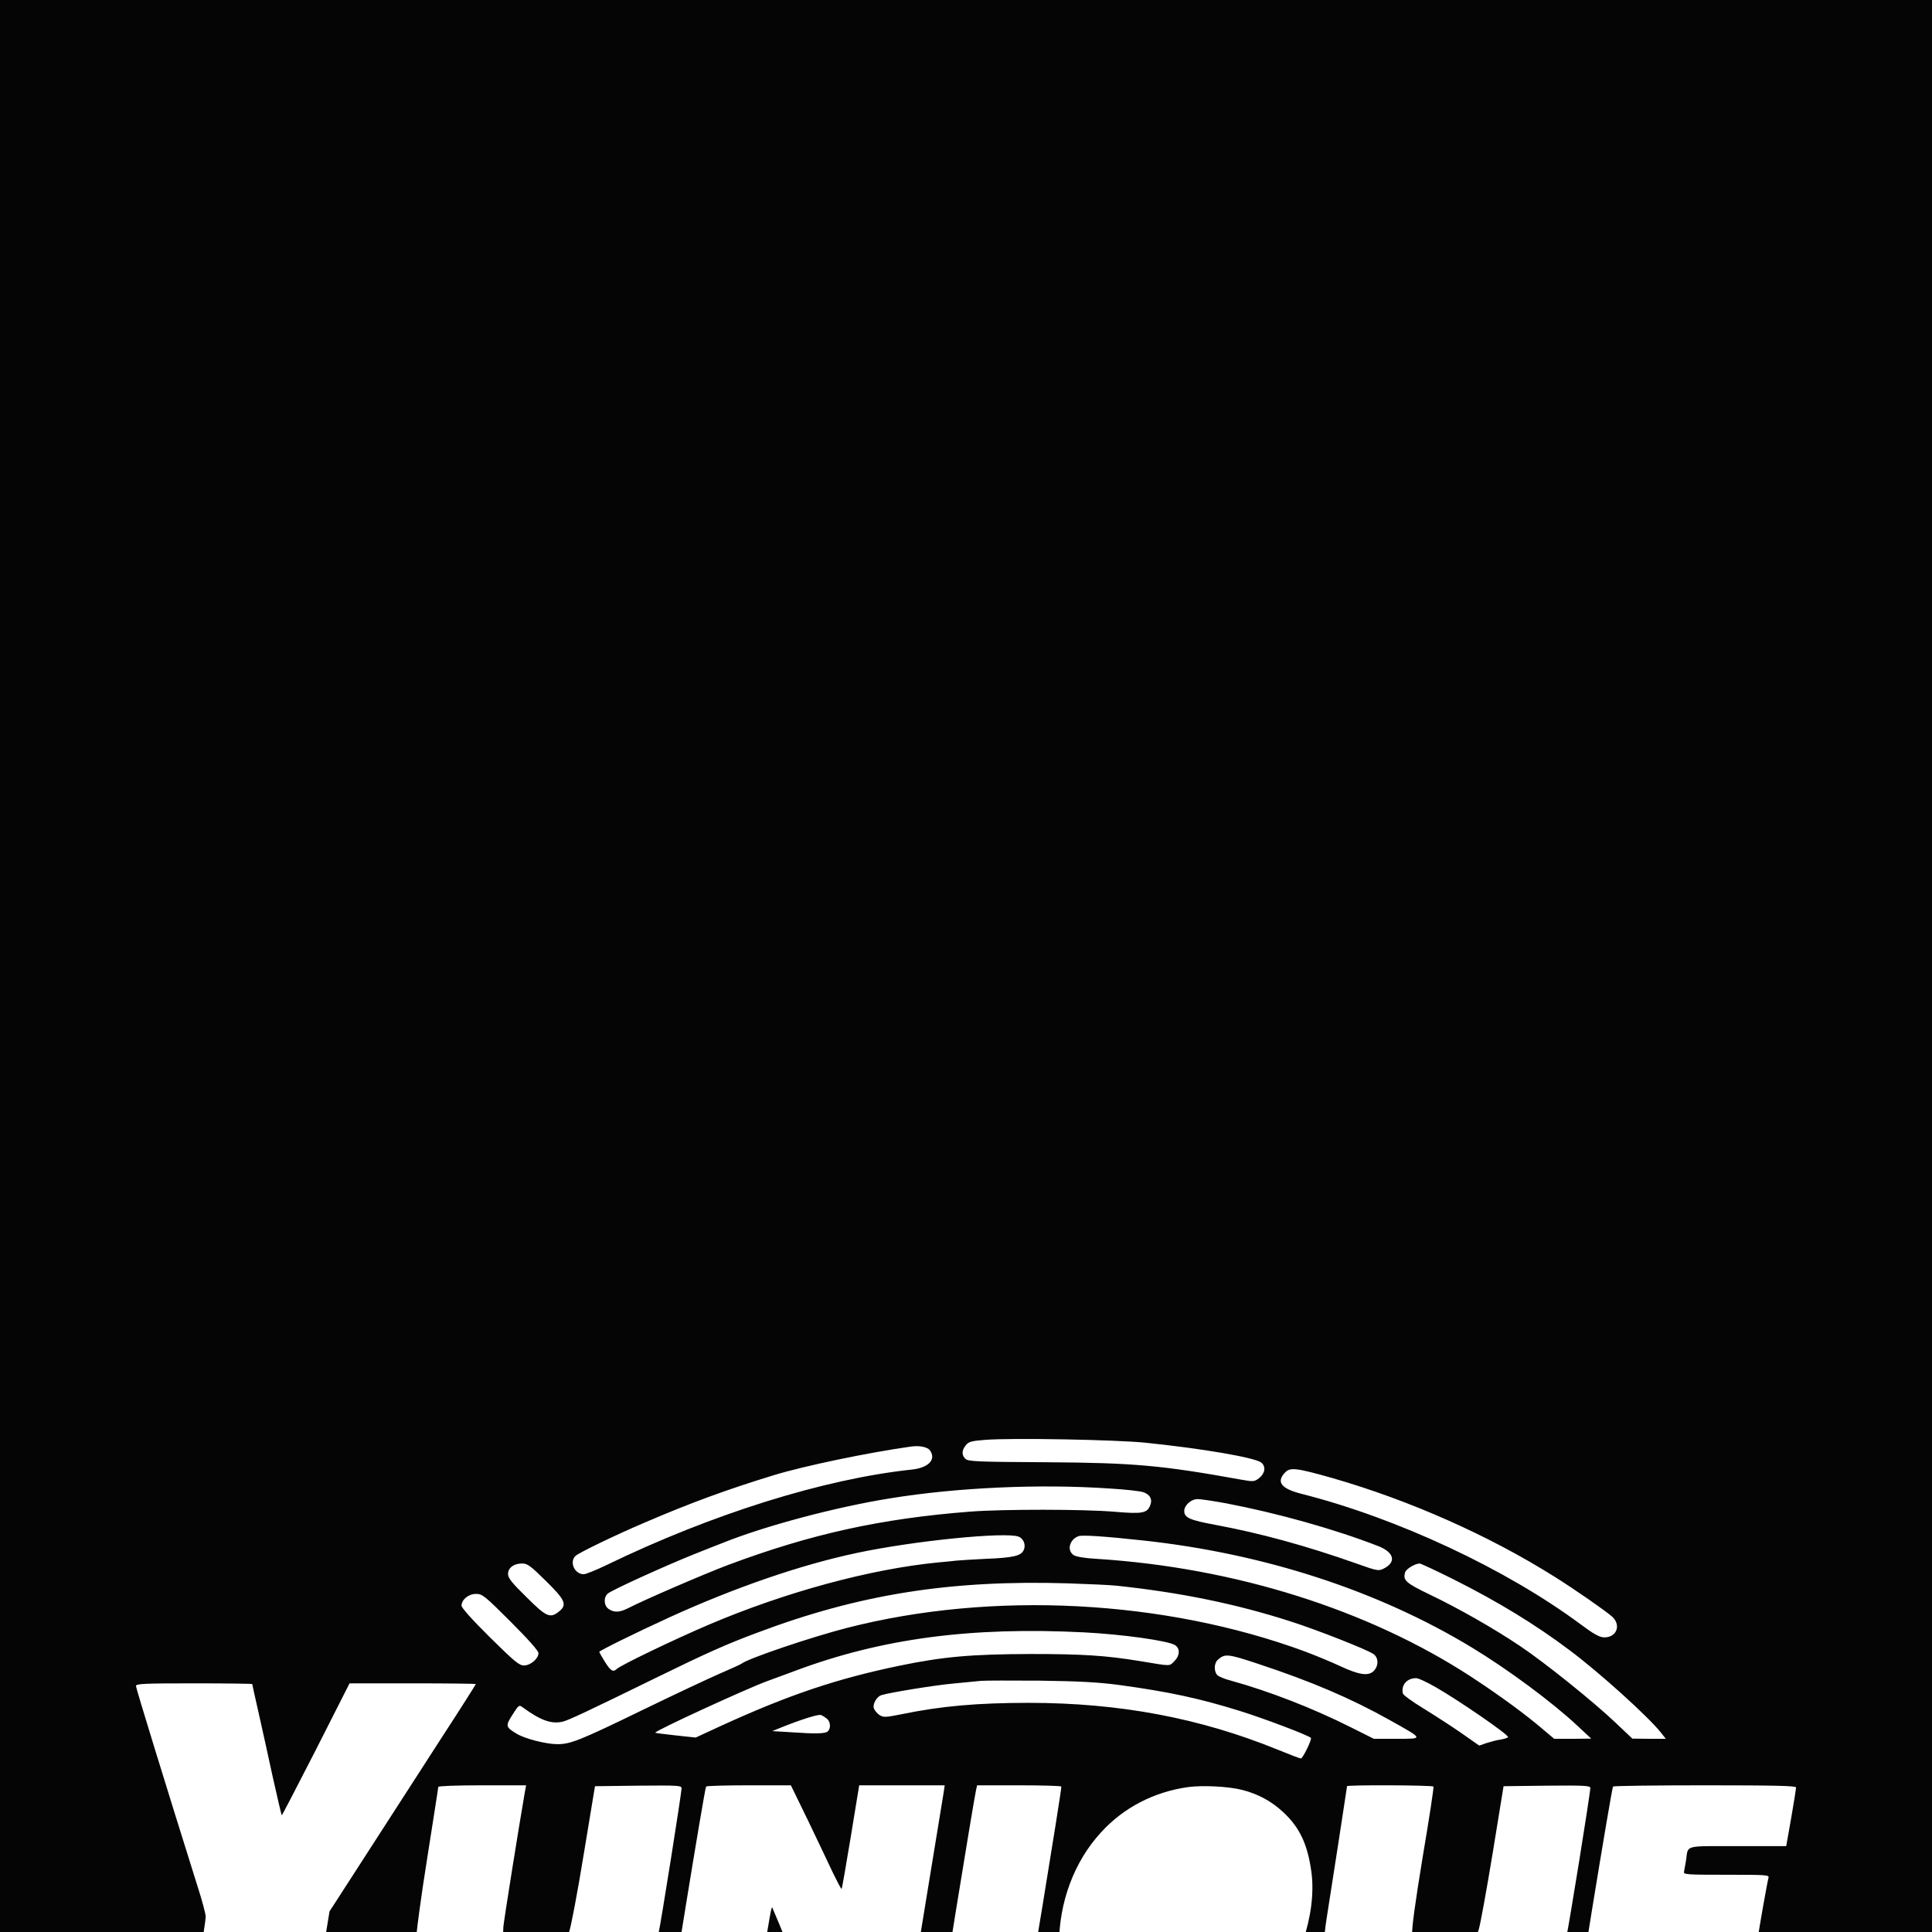
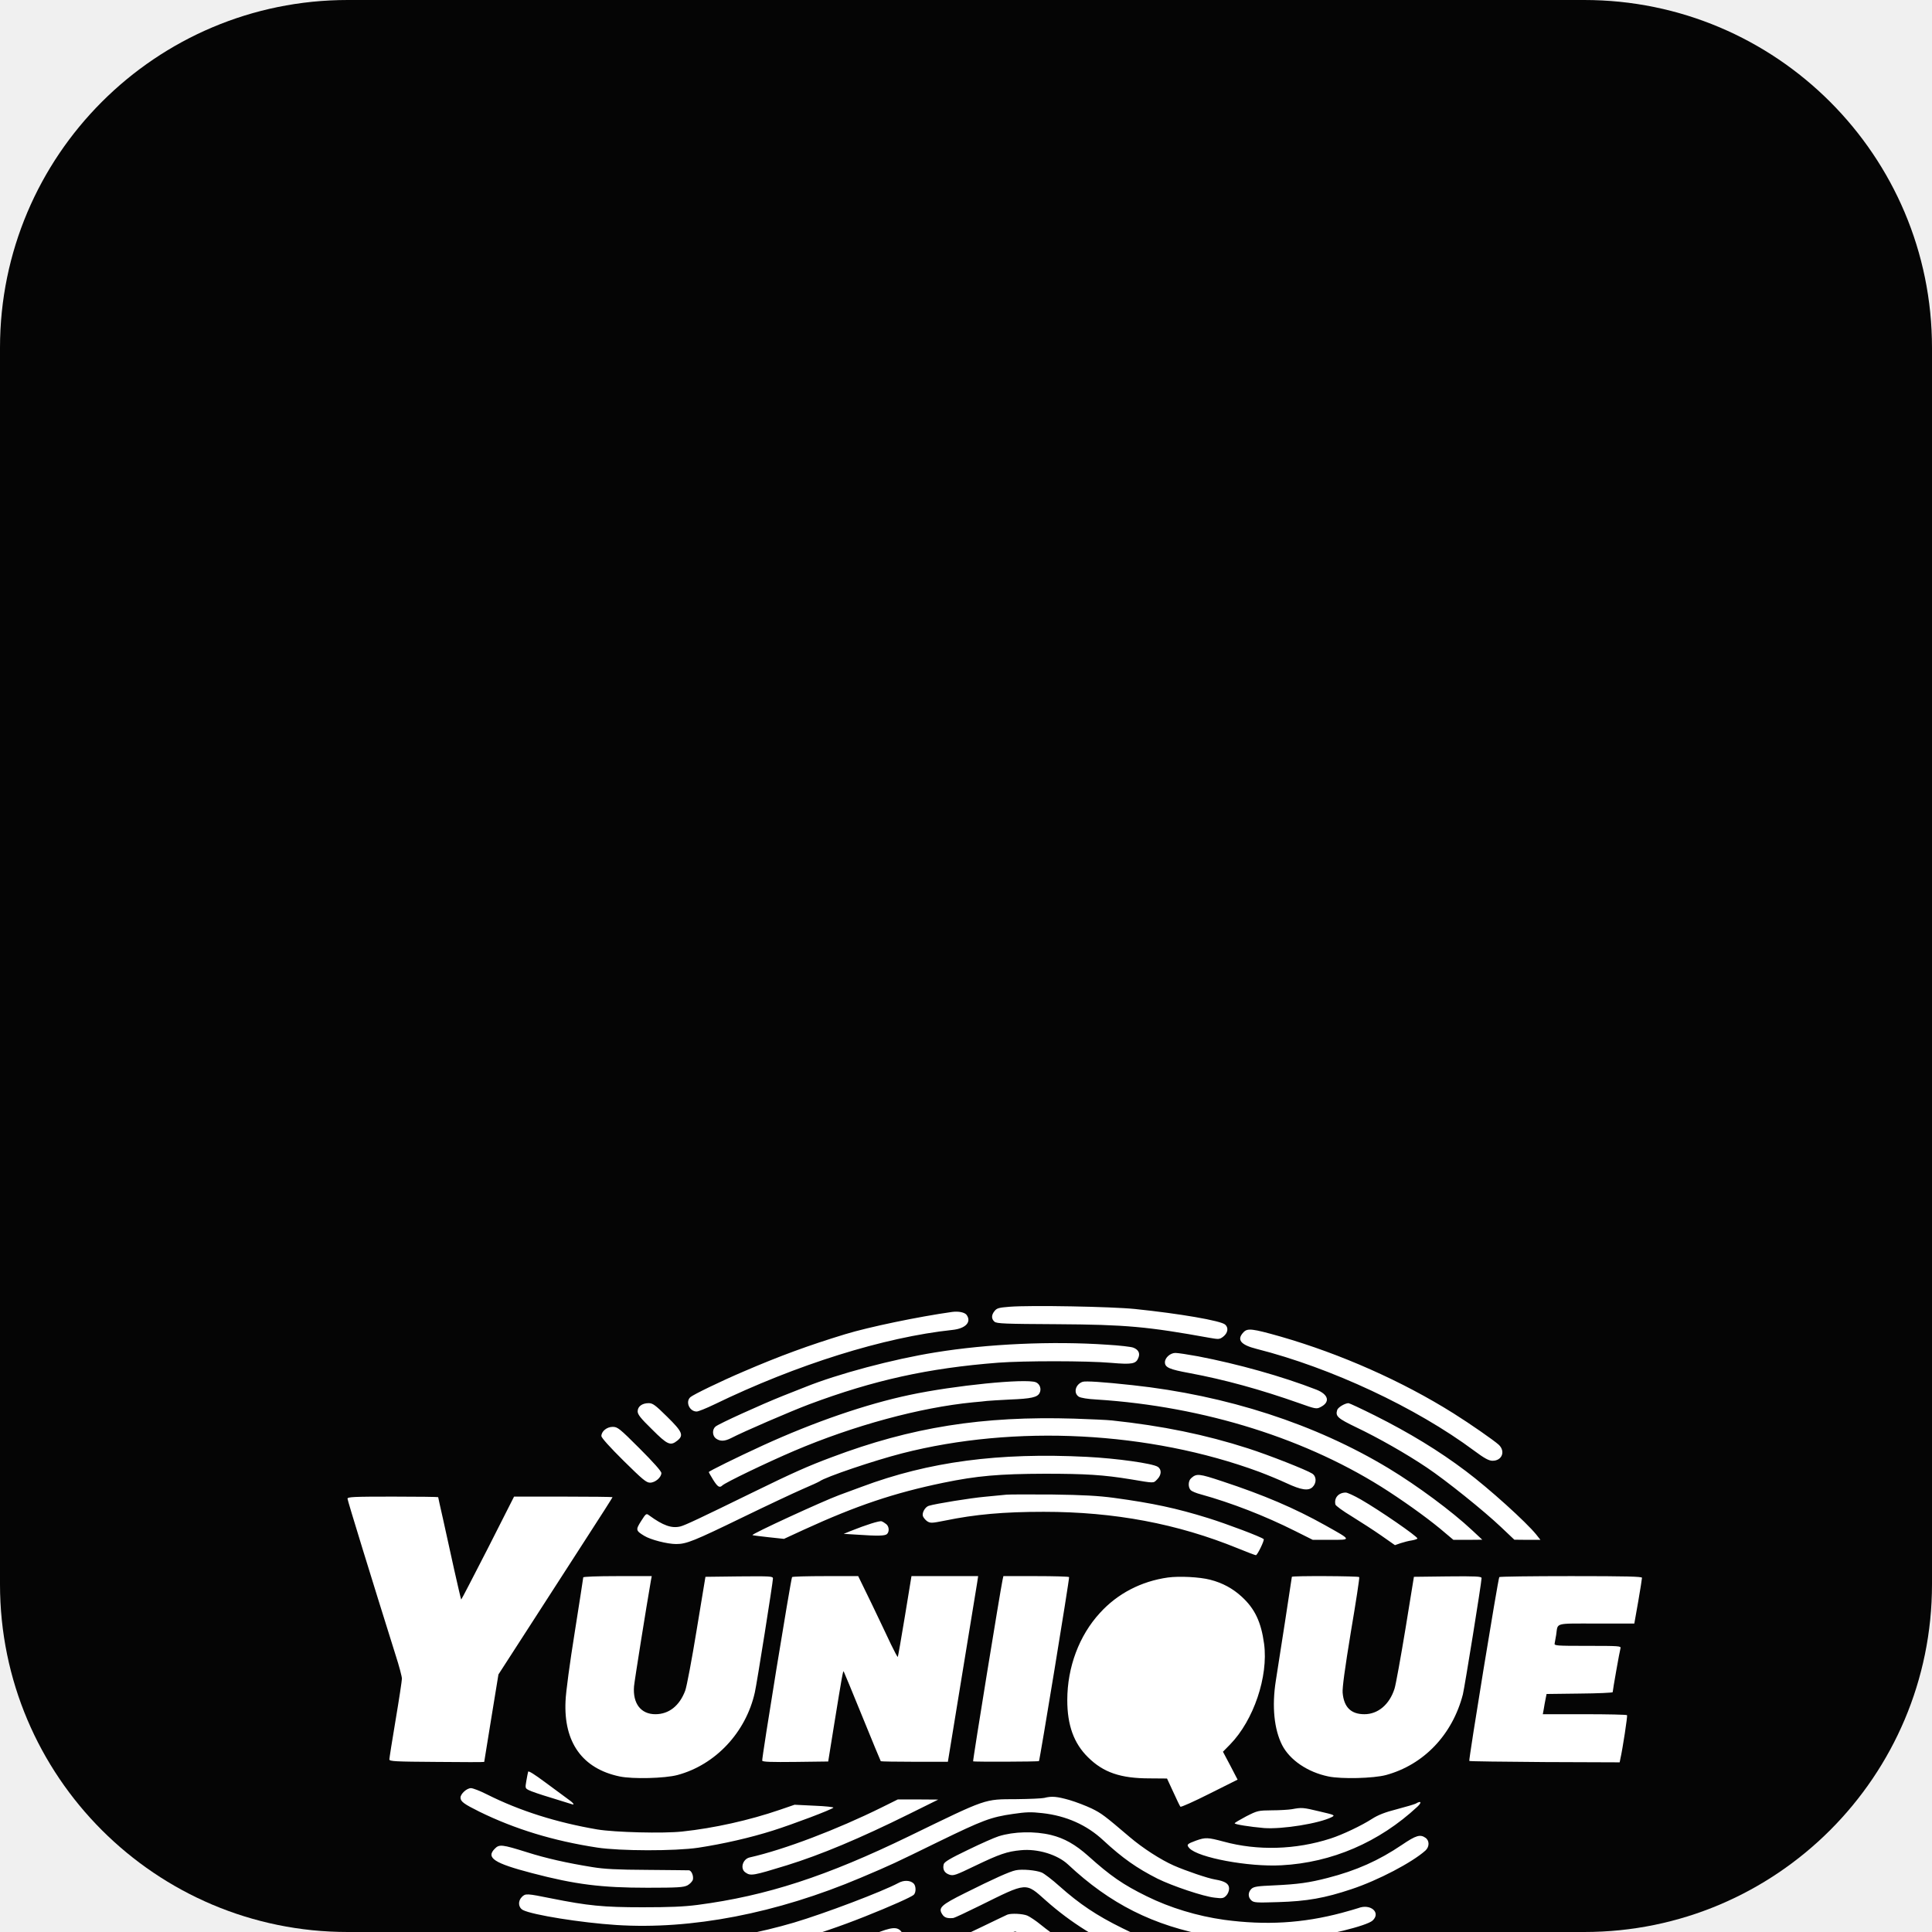
- <svg xmlns="http://www.w3.org/2000/svg" viewBox="0 0 1080 1080">
-   <rect width="1080" height="1080" fill="#050505" />
-   <g transform="translate(0,1080) scale(0.1,-0.1)" fill="#ffffff">
+ <svg xmlns="http://www.w3.org/2000/svg" viewBox="0 0 100 100">
+   <rect width="100" height="100" rx="18" fill="#050505" />
+   <g transform="translate(12.5,87.5) scale(0.00722,-0.00722)" fill="#ffffff">
    <path d="M6405 2735 c320 -33 617 -84 647 -112 26 -23 19 -61 -15 -87 -25 -19 -32 -19 -95 -8 -448 81 -603 95 -1096 98 -373 2 -432 4 -448 18 -23 20 -23 48 1 77 16 20 31 24 107 30 148 12 734 1 899 -16z m-1207 -42 c37 -51 -6 -98 -101 -108 -490 -52 -1117 -248 -1707 -534 -58 -28 -115 -51 -127 -51 -52 0 -82 70 -45 103 20 18 222 116 382 184 260 112 468 188 727 267 170 52 526 126 768 160 46 6 89 -3 103 -21z m2252 -156 c430 -124 871 -319 1240 -551 118 -74 286 -191 323 -224 51 -48 23 -117 -47 -115 -25 1 -58 19 -129 72 -417 310 -1027 595 -1560 730 -115 29 -144 66 -94 119 29 31 62 27 267 -31z m-1245 -58 c88 -5 173 -15 188 -21 37 -14 50 -40 37 -72 -17 -45 -44 -50 -197 -37 -174 15 -625 15 -809 1 -501 -39 -891 -125 -1356 -299 -125 -47 -467 -194 -559 -242 -46 -23 -77 -24 -107 -3 -27 19 -29 65 -4 86 23 20 325 157 480 219 70 28 143 57 162 64 233 94 629 200 935 249 374 61 838 82 1230 55z m651 -83 c287 -55 605 -144 849 -239 89 -35 102 -90 29 -126 -27 -14 -37 -12 -149 28 -283 100 -539 170 -791 217 -142 26 -174 40 -174 77 0 33 39 67 75 67 18 0 90 -11 161 -24z m-1162 -186 c29 -11 43 -49 27 -78 -16 -30 -60 -40 -211 -46 -74 -4 -148 -8 -165 -10 -16 -2 -61 -7 -100 -10 -380 -37 -856 -166 -1285 -349 -194 -83 -494 -227 -514 -248 -19 -18 -33 -9 -65 42 -17 28 -31 52 -31 55 0 6 198 104 390 192 366 167 737 295 1050 361 319 68 831 119 904 91z m693 -21 c677 -73 1312 -279 1838 -597 205 -124 453 -308 595 -441 l75 -70 -104 -1 -103 0 -57 48 c-97 84 -250 196 -406 298 -576 376 -1322 611 -2095 660 -63 3 -114 12 -127 20 -41 26 -25 89 27 107 21 7 146 -1 357 -24z m-3336 -226 c110 -108 121 -134 73 -172 -49 -39 -70 -30 -181 81 -82 80 -103 107 -103 129 0 35 32 59 79 59 29 0 47 -13 132 -97z m5075 8 c247 -124 459 -253 651 -398 168 -126 432 -365 505 -455 l30 -38 -94 0 -93 1 -95 90 c-123 117 -396 336 -532 427 -147 99 -348 213 -505 288 -135 65 -152 80 -138 125 6 19 54 48 81 49 6 0 92 -40 190 -89z m-1886 -35 c359 -38 671 -102 975 -200 150 -48 421 -155 461 -181 31 -20 32 -67 3 -96 -30 -30 -82 -22 -189 28 -47 22 -134 58 -195 81 -786 290 -1749 340 -2560 132 -202 -52 -548 -169 -590 -200 -5 -4 -59 -29 -120 -55 -60 -26 -254 -117 -429 -202 -354 -172 -406 -193 -480 -193 -64 0 -184 31 -229 59 -61 37 -62 43 -22 106 35 55 37 56 58 40 100 -73 161 -94 223 -79 33 8 143 60 519 244 286 140 396 189 565 252 572 216 1082 297 1740 277 113 -4 234 -9 270 -13z m-3386 -201 c98 -98 156 -163 156 -176 0 -31 -44 -69 -81 -69 -27 0 -52 21 -190 157 -98 97 -159 165 -159 177 0 34 39 66 81 66 35 0 48 -10 193 -155z m3206 -60 c216 -11 470 -47 508 -71 30 -19 28 -59 -4 -91 -28 -28 -16 -28 -189 1 -195 32 -324 40 -615 40 -330 -1 -488 -15 -730 -65 -352 -73 -620 -163 -998 -336 l-143 -66 -112 12 c-61 7 -113 13 -114 15 -8 8 503 243 622 287 28 10 100 37 160 59 483 181 984 247 1615 215z m970 -175 c300 -99 520 -193 738 -315 193 -108 192 -105 39 -105 l-127 0 -128 64 c-215 108 -457 202 -674 262 -32 8 -65 22 -73 30 -20 21 -19 67 3 86 39 35 56 33 222 -22z m995 -131 c134 -77 405 -264 405 -279 0 -4 -18 -10 -40 -14 -23 -3 -59 -13 -81 -20 l-40 -14 -97 68 c-53 37 -149 99 -212 138 -63 38 -117 77 -118 86 -10 47 22 84 73 85 12 1 61 -22 110 -50z m-1770 12 c279 -38 450 -75 675 -145 132 -41 384 -136 398 -151 7 -7 -45 -115 -56 -115 -5 0 -63 22 -129 49 -434 177 -885 262 -1392 262 -286 0 -490 -18 -708 -63 -95 -19 -104 -19 -127 -5 -13 9 -27 26 -31 37 -8 24 16 66 42 74 48 15 301 56 403 65 63 6 133 13 155 15 22 2 171 2 330 1 221 -3 326 -9 440 -24z m-4845 5 c0 -3 16 -74 35 -158 19 -84 55 -247 80 -363 26 -115 48 -211 50 -213 1 -2 87 164 191 367 l188 371 353 0 c194 0 353 -2 353 -4 0 -2 -82 -132 -183 -287 -101 -156 -285 -441 -409 -634 l-226 -350 -51 -312 c-28 -171 -51 -313 -51 -315 0 -2 -153 -2 -340 0 -298 2 -340 4 -340 18 0 8 20 136 45 284 25 148 45 281 45 295 0 15 -20 91 -45 168 -173 551 -345 1110 -345 1122 0 13 44 15 325 15 179 0 325 -2 325 -4z m3213 -194 c20 -17 22 -53 5 -70 -14 -14 -68 -15 -212 -5 l-99 6 49 20 c115 46 208 75 223 70 9 -3 24 -13 34 -21z m-1688 -404 c-33 -189 -117 -715 -121 -758 -10 -123 49 -200 153 -200 97 0 173 60 214 169 11 30 48 226 82 435 l63 381 242 3 c226 2 242 1 242 -15 0 -25 -116 -758 -130 -817 -64 -286 -282 -519 -555 -592 -90 -24 -321 -30 -415 -10 -266 56 -401 244 -387 540 2 63 31 276 66 494 33 211 61 387 61 393 0 5 98 9 245 9 l246 0 -6 -32z m1582 -165 c52 -109 115 -240 139 -292 25 -51 46 -92 49 -90 2 3 25 134 51 292 l47 287 239 0 239 0 -7 -47 c-4 -27 -53 -326 -109 -666 l-101 -618 -238 0 c-131 0 -240 2 -243 4 -2 3 -62 147 -133 322 -71 175 -131 319 -133 322 -5 5 -11 -28 -68 -379 l-43 -267 -234 -3 c-173 -2 -236 0 -239 9 -5 11 205 1301 214 1316 2 4 110 7 239 7 l235 0 96 -197z m1416 190 c4 -8 -210 -1313 -216 -1319 -4 -5 -468 -6 -472 -2 -4 3 195 1226 211 1301 l6 27 233 0 c129 0 236 -3 238 -7z m1012 -19 c89 -23 162 -63 226 -122 94 -86 139 -182 160 -338 31 -234 -75 -548 -244 -721 l-51 -52 53 -100 52 -100 -202 -101 c-111 -56 -205 -98 -208 -93 -4 4 -27 52 -51 105 l-45 97 -126 1 c-208 0 -331 43 -440 151 -102 100 -149 230 -149 410 0 236 85 463 234 625 126 139 296 227 487 254 82 11 227 4 304 -16z m1068 19 c3 -5 -24 -181 -60 -393 -43 -262 -62 -401 -59 -436 9 -104 60 -154 156 -154 98 0 180 70 216 183 9 28 44 221 78 427 l61 375 243 3 c201 2 242 0 242 -12 0 -32 -121 -780 -134 -834 -75 -289 -280 -504 -551 -578 -89 -24 -320 -30 -414 -10 -149 31 -276 118 -331 225 -57 113 -74 277 -45 461 8 52 37 240 65 417 27 178 50 325 50 328 0 8 478 6 483 -2z m2027 -5 c0 -7 -12 -84 -27 -170 l-28 -158 -272 0 c-305 0 -275 8 -288 -80 -4 -25 -9 -53 -11 -62 -5 -17 11 -18 236 -18 225 0 241 -1 236 -17 -6 -19 -56 -302 -56 -315 0 -4 -107 -9 -237 -10 l-237 -3 -7 -35 c-4 -19 -10 -52 -13 -72 l-7 -38 300 0 c165 0 302 -3 304 -7 4 -7 -31 -238 -48 -313 l-5 -25 -537 2 c-295 2 -539 5 -541 8 -6 6 206 1304 215 1318 2 4 233 7 514 7 400 0 509 -3 509 -12z m-7703 -1584 c41 -28 56 -48 31 -39 -7 2 -74 23 -148 46 -74 22 -147 47 -161 55 -25 13 -26 15 -17 66 5 29 11 59 13 66 3 8 48 -21 122 -76 65 -48 137 -101 160 -118z m-577 31 c235 -118 498 -201 790 -251 126 -21 475 -30 610 -15 227 24 482 81 700 156 l105 36 143 -7 c79 -3 140 -10 135 -14 -15 -15 -288 -118 -433 -164 -164 -52 -358 -96 -535 -123 -168 -25 -562 -24 -725 1 -314 48 -589 132 -844 257 -111 55 -136 73 -136 101 0 27 45 68 75 68 14 0 66 -20 115 -45z m4175 -40 c48 -14 120 -42 160 -61 71 -35 91 -50 273 -205 93 -79 221 -162 316 -204 84 -37 245 -92 296 -100 71 -12 100 -30 100 -65 0 -17 -9 -39 -21 -51 -19 -19 -28 -21 -83 -14 -79 8 -304 84 -409 136 -148 75 -251 147 -389 275 -118 110 -265 176 -438 195 -79 9 -115 8 -210 -6 -159 -23 -214 -44 -535 -200 -321 -157 -333 -163 -555 -257 -604 -256 -1215 -374 -1754 -339 -249 16 -600 72 -668 107 -34 18 -38 64 -8 94 26 26 35 25 209 -10 265 -53 373 -64 656 -64 193 0 295 4 395 17 495 65 924 205 1519 494 560 272 533 263 765 264 94 1 185 5 201 9 54 14 91 10 180 -15z m-1150 -101 c-351 -174 -633 -292 -875 -367 -244 -75 -260 -78 -298 -51 -39 27 -19 95 30 107 249 56 629 201 948 359 l115 57 145 0 145 -1 -210 -104z m3645 53 c-274 -255 -614 -401 -975 -420 -236 -13 -599 55 -660 123 -22 25 -17 30 48 54 68 24 84 23 197 -7 244 -67 518 -59 768 22 84 27 223 93 297 141 44 28 92 47 178 69 65 17 125 35 135 40 38 23 46 10 12 -22z m-701 -34 c107 -25 112 -27 88 -40 -89 -46 -356 -89 -487 -79 -102 9 -210 26 -210 34 0 4 38 26 83 50 81 41 86 42 183 43 54 0 119 4 144 8 71 13 79 13 199 -16z m-1925 -169 c94 -23 174 -68 266 -150 159 -143 250 -206 419 -289 168 -83 363 -142 556 -169 298 -40 561 -25 843 50 51 14 104 29 118 34 88 34 164 -32 103 -89 -41 -38 -337 -111 -540 -132 -154 -16 -481 -6 -620 20 -413 75 -722 231 -1024 514 -76 71 -218 114 -338 102 -98 -9 -153 -28 -326 -111 -143 -69 -157 -74 -187 -64 -35 12 -49 38 -40 74 4 17 44 41 173 103 92 45 192 89 221 98 108 34 257 38 376 9z m2684 -20 c29 -20 29 -64 0 -91 -96 -86 -340 -214 -530 -277 -191 -64 -320 -87 -526 -93 -156 -5 -174 -4 -192 12 -26 23 -25 59 0 83 17 16 43 20 163 25 171 8 250 19 382 53 207 53 368 125 535 238 99 67 130 77 168 50z m-6443 -103 c138 -44 290 -78 470 -107 84 -14 178 -19 395 -20 157 -1 290 -3 297 -3 19 -1 35 -40 29 -67 -4 -13 -21 -31 -39 -41 -28 -14 -66 -17 -287 -17 -329 0 -516 23 -828 105 -272 71 -331 110 -266 175 32 33 53 30 229 -25z m3692 -146 c18 -8 75 -51 126 -97 145 -129 267 -211 452 -302 252 -125 475 -189 773 -219 112 -11 136 -17 155 -35 17 -18 19 -26 11 -49 -16 -48 -49 -56 -178 -44 -517 49 -955 231 -1308 544 -150 133 -130 135 -476 -36 -95 -47 -180 -87 -190 -88 -43 -4 -63 3 -78 26 -31 47 -10 67 163 153 204 102 319 154 363 163 46 10 145 1 187 -16z m-918 -79 c17 -18 18 -64 0 -81 -18 -16 -165 -82 -349 -155 -704 -281 -1368 -383 -2029 -314 -83 9 -121 38 -106 80 17 47 52 57 153 45 432 -52 990 3 1472 145 222 66 633 222 749 284 39 22 86 20 110 -4z m815 -230 c18 -8 62 -37 97 -66 179 -145 442 -291 674 -373 105 -37 121 -46 129 -70 12 -34 1 -56 -39 -76 -25 -12 -36 -11 -99 9 -263 83 -556 240 -765 410 -35 29 -74 52 -85 52 -12 0 -124 -50 -249 -111 -125 -62 -249 -120 -275 -130 -26 -10 -72 -30 -102 -44 -190 -86 -595 -234 -800 -292 -262 -73 -578 -143 -668 -147 -71 -2 -105 51 -64 101 13 17 38 25 112 36 520 78 1080 270 1800 617 96 47 182 87 190 91 28 11 111 7 144 -7z m-901 -118 c19 -25 19 -28 3 -52 -18 -29 -29 -34 -236 -113 -504 -193 -1016 -305 -1468 -320 -157 -6 -174 -4 -192 12 -25 23 -26 59 -1 84 15 15 41 19 152 25 530 28 1035 142 1544 350 128 52 168 55 198 14z m840 -212 c18 -7 77 -42 132 -78 55 -36 147 -91 204 -122 58 -31 106 -57 107 -59 1 -1 4 -12 8 -24 10 -33 -31 -75 -75 -75 -44 0 -202 84 -367 194 -40 27 -81 50 -90 50 -9 1 -61 -20 -115 -46 -53 -25 -108 -46 -122 -46 -29 0 -65 32 -65 58 0 33 24 51 140 107 124 59 178 69 243 41z" />
  </g>
</svg>
